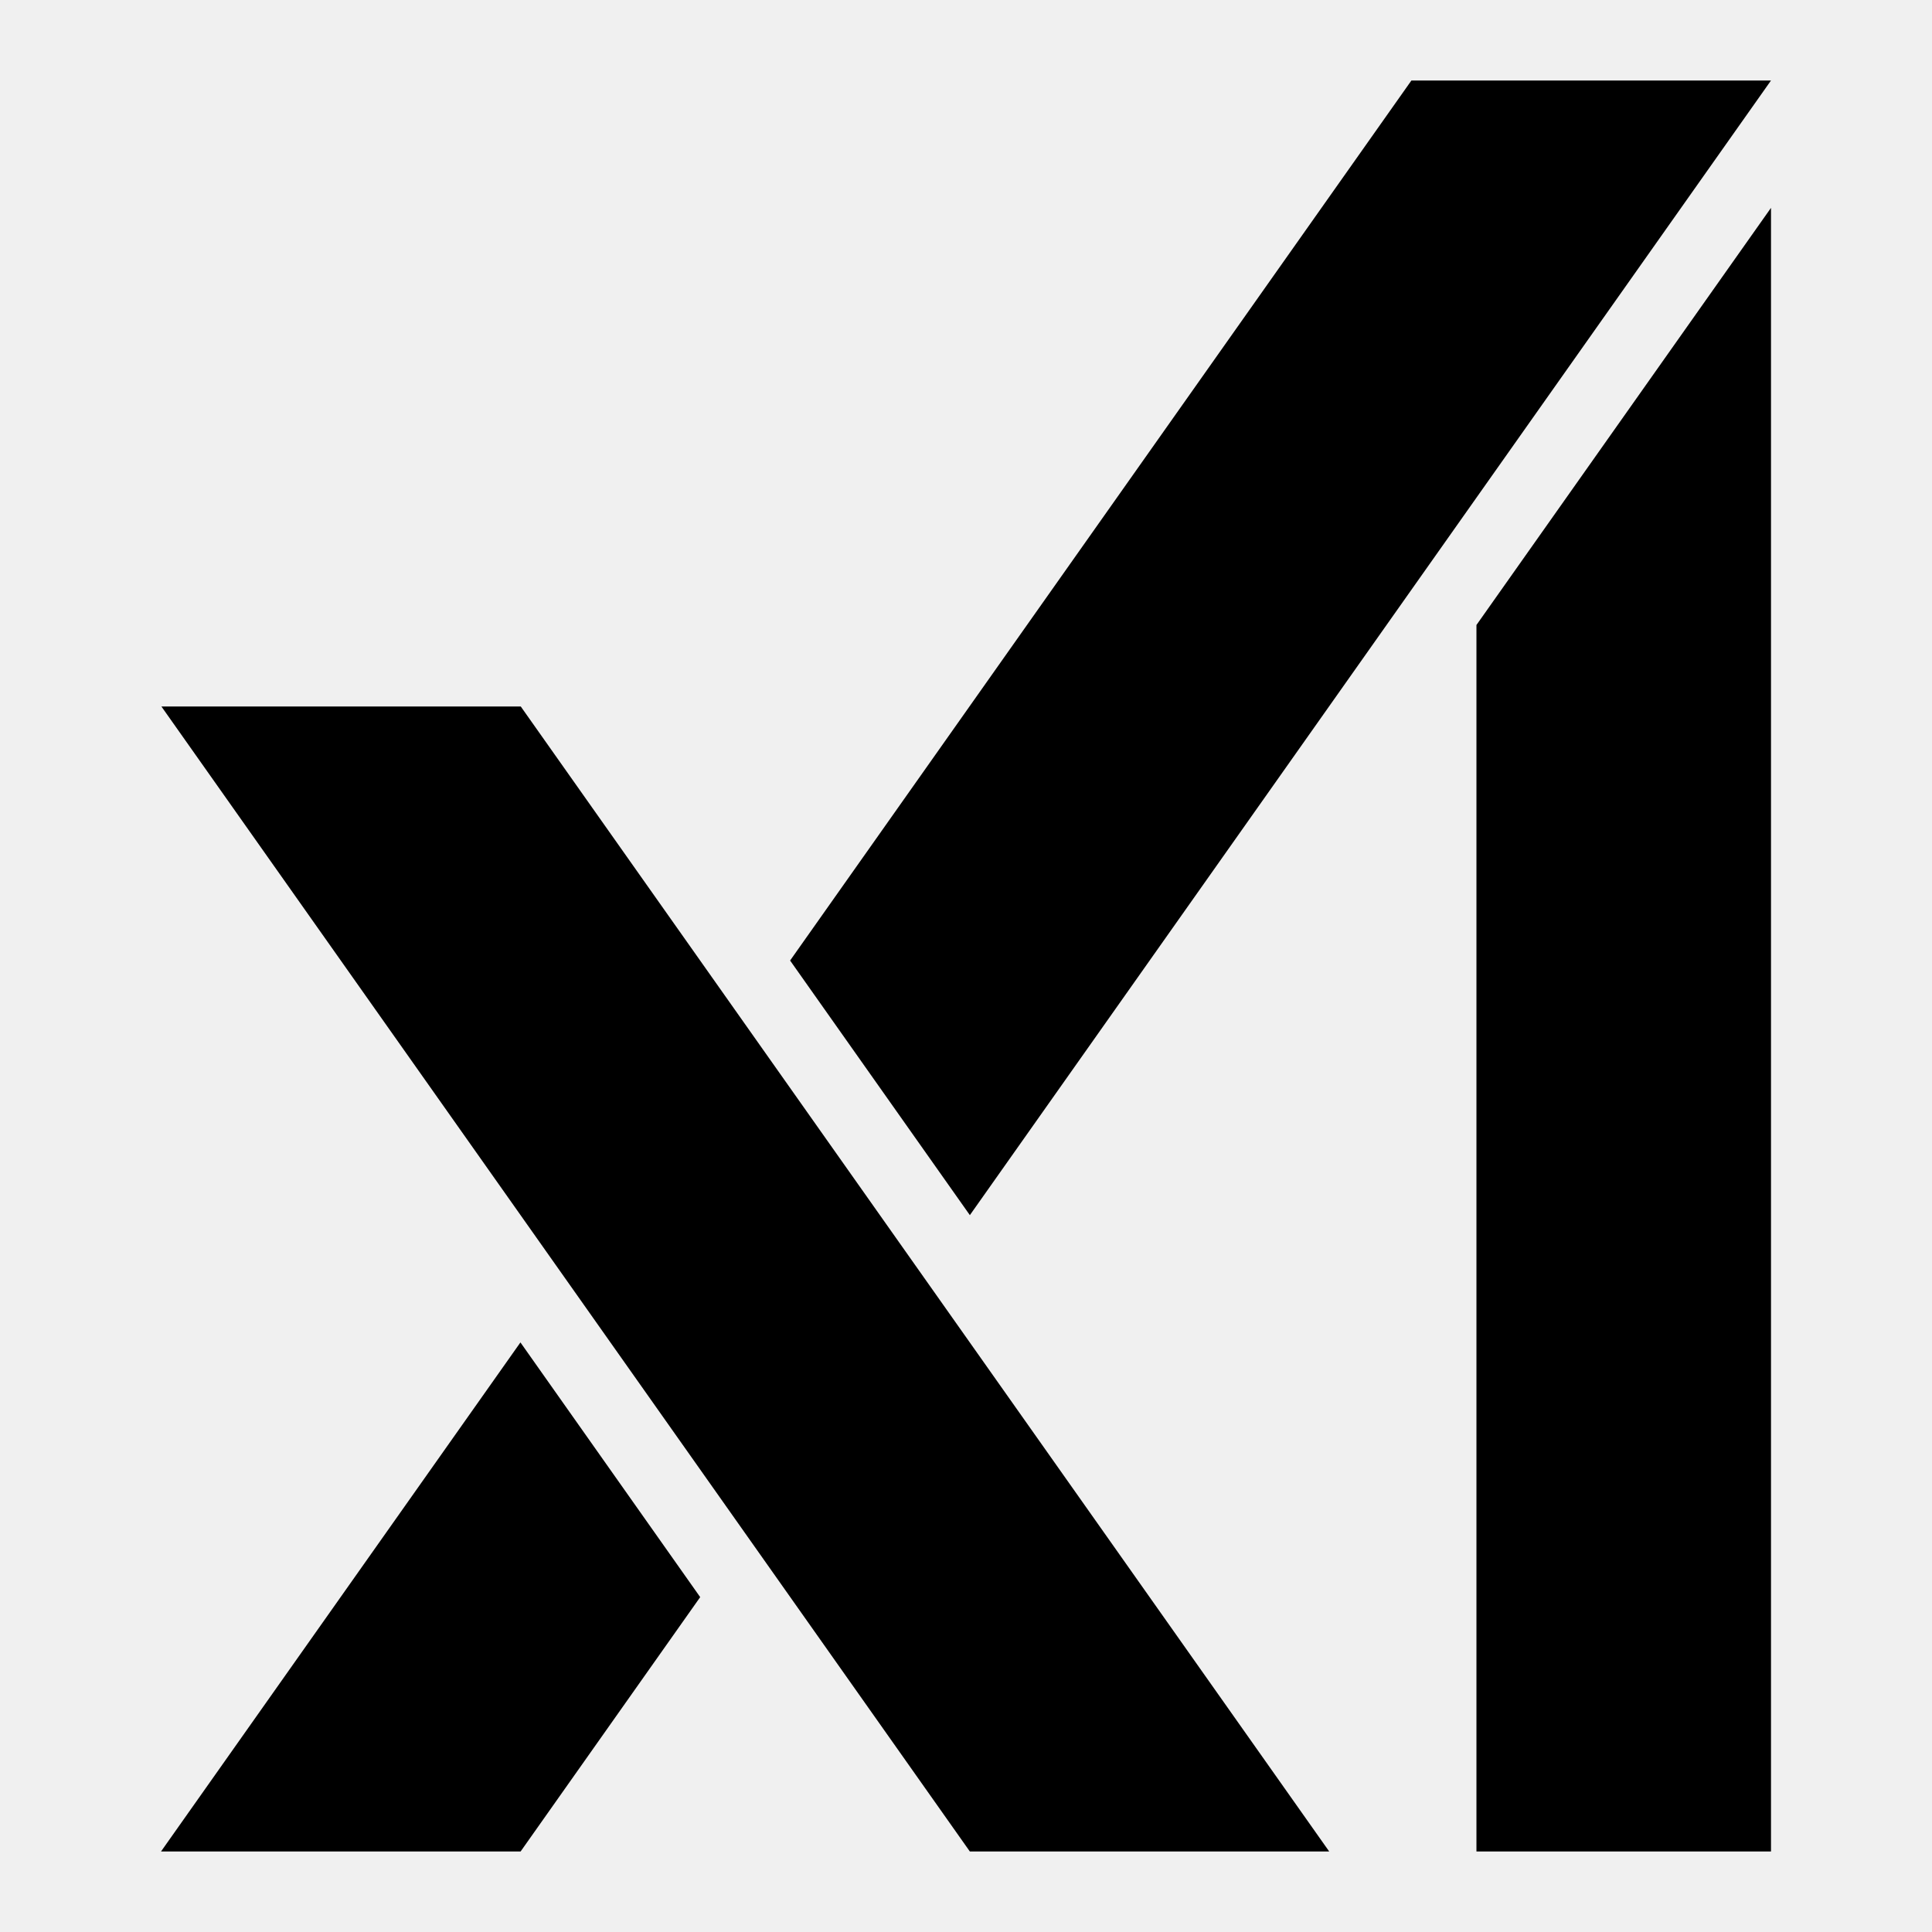
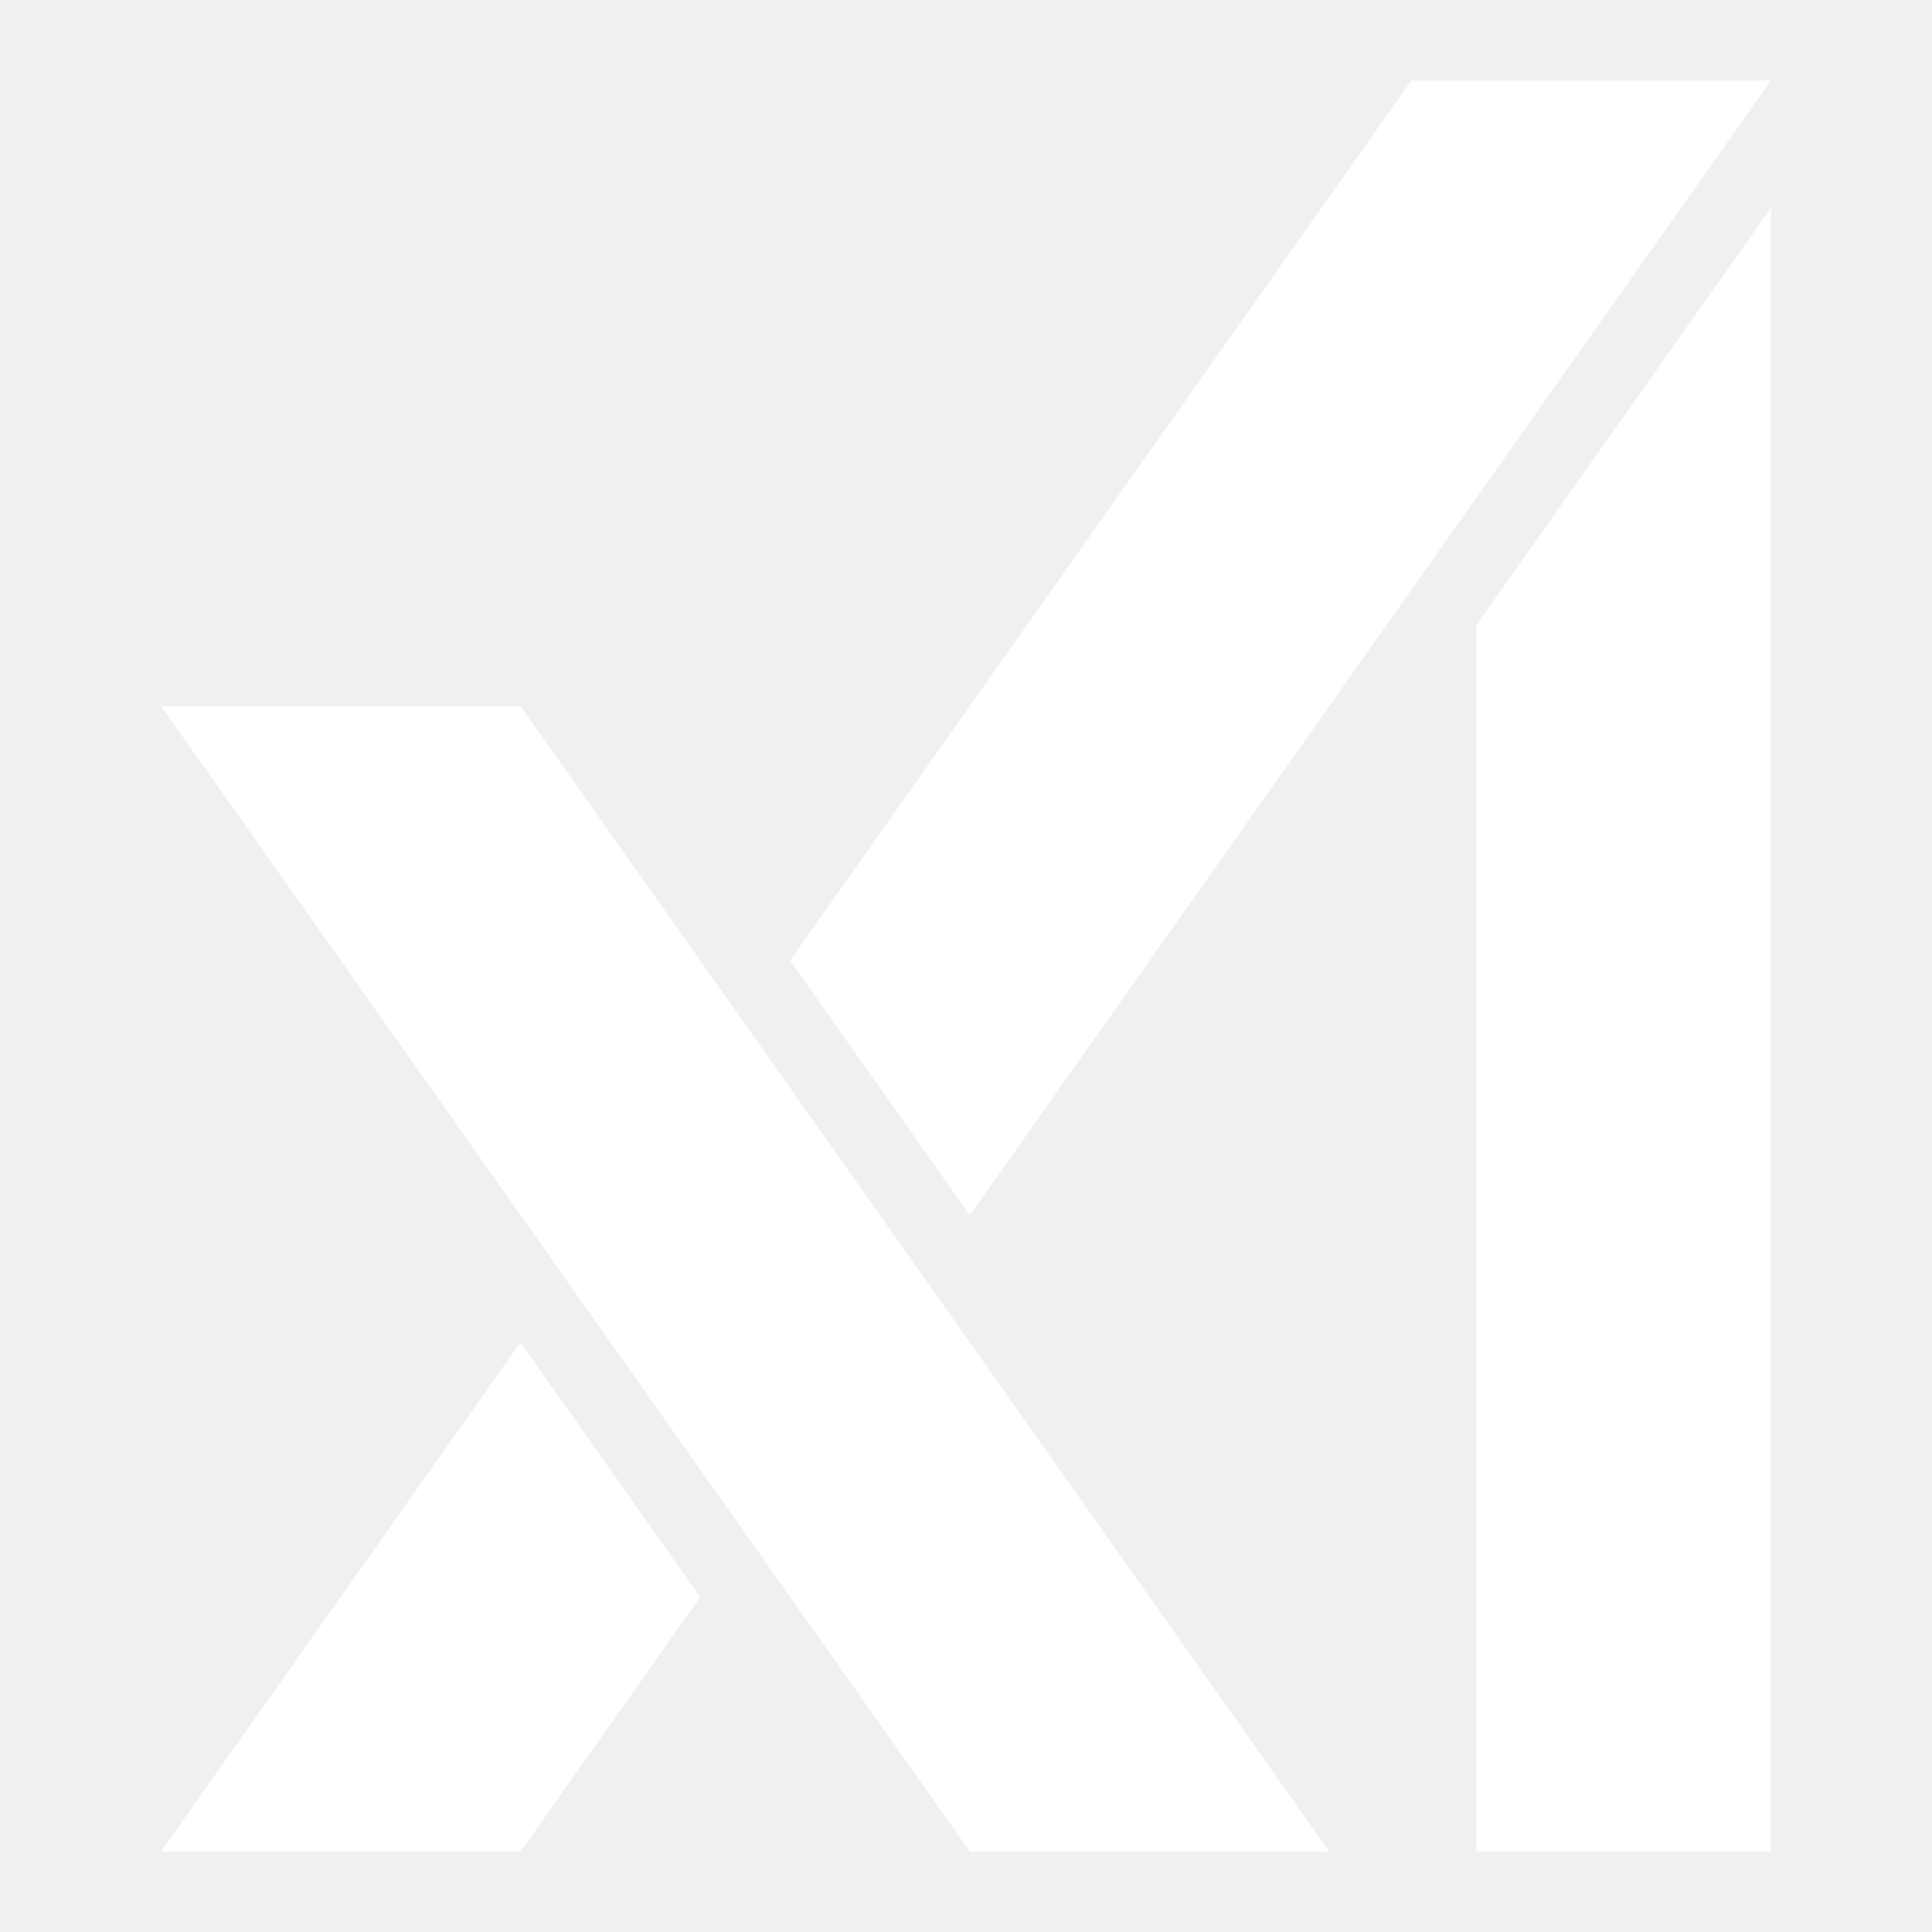
- <svg xmlns="http://www.w3.org/2000/svg" fill="currentColor" fill-rule="evenodd" height="62px" style="flex:none;line-height:1" viewBox="0 0 24 24" width="62px">
+ <svg xmlns="http://www.w3.org/2000/svg" fill="#FFFFFF" fill-rule="evenodd" height="62px" style="flex:none;line-height:1" viewBox="0 0 24 24" width="62px">
  <path d="M6.469 8.776L16.512 23h-4.464L2.005 8.776H6.47zm-.004 7.9l2.233 3.164L6.467 23H2l4.465-6.324zM22 2.582V23h-3.659V7.764L22 2.582zM22 1l-9.952 14.095-2.233-3.163L17.533 1H22z" />
</svg>
